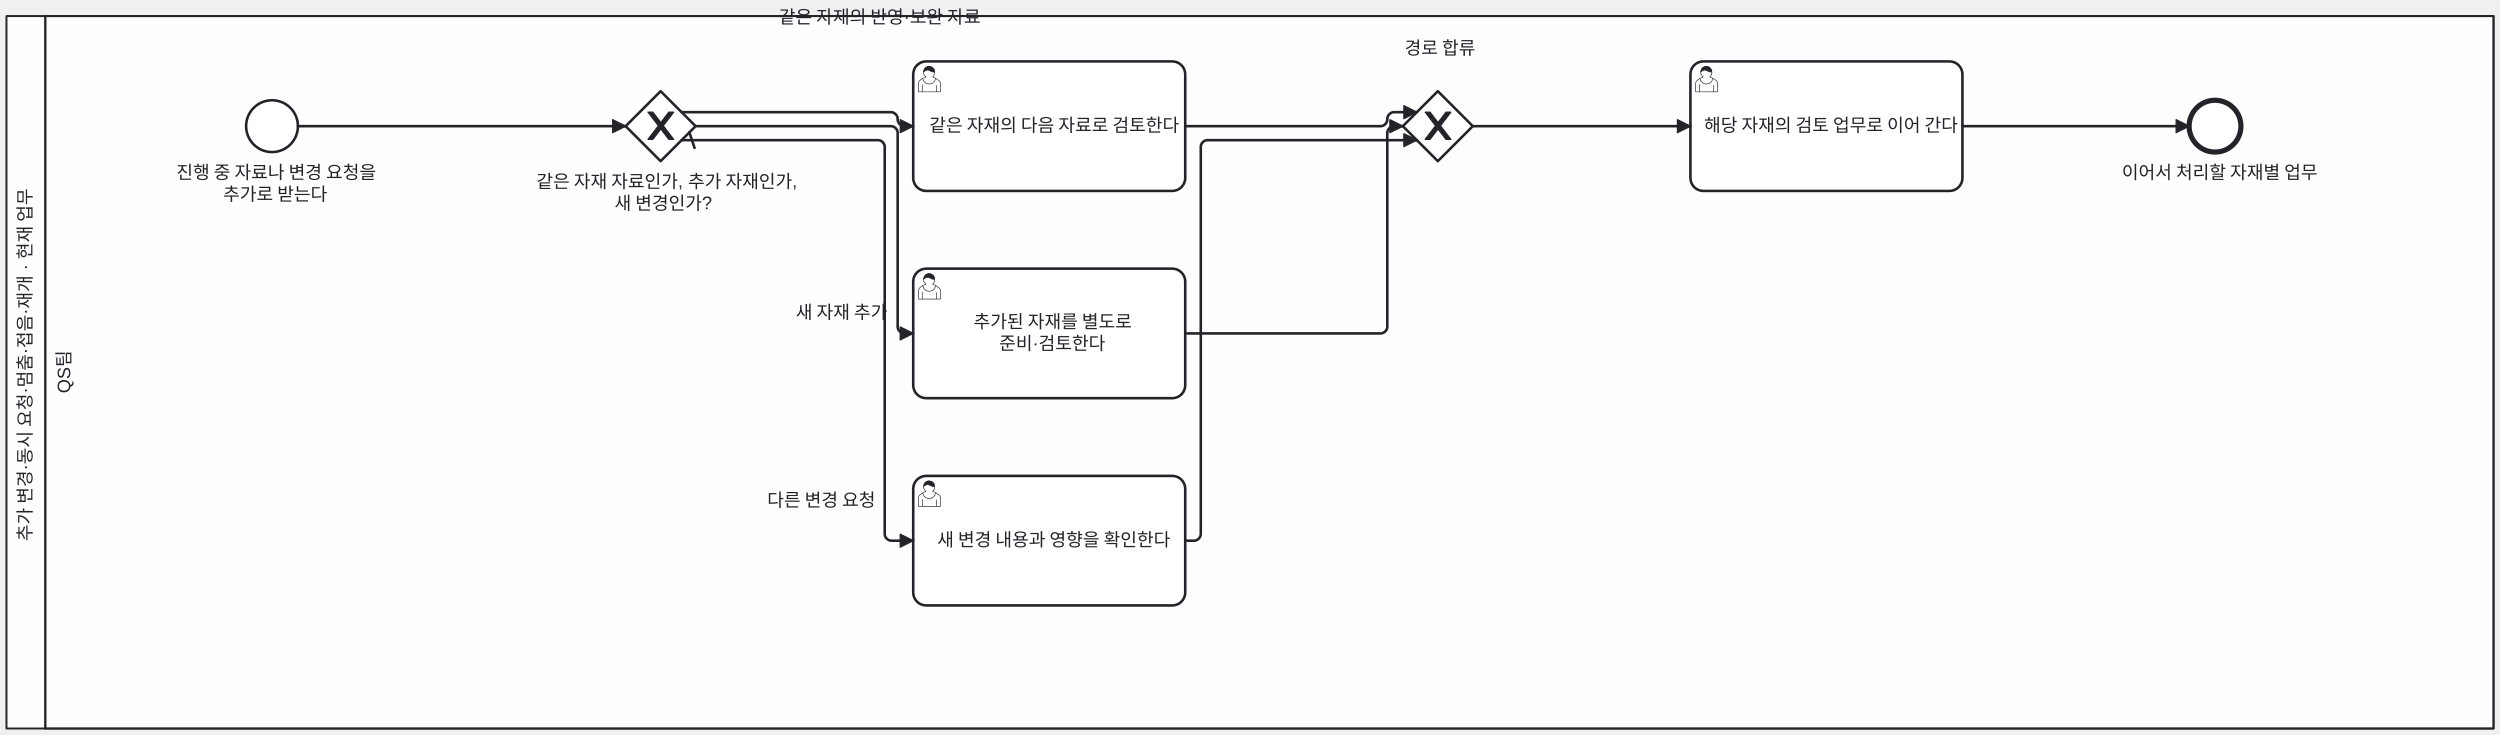
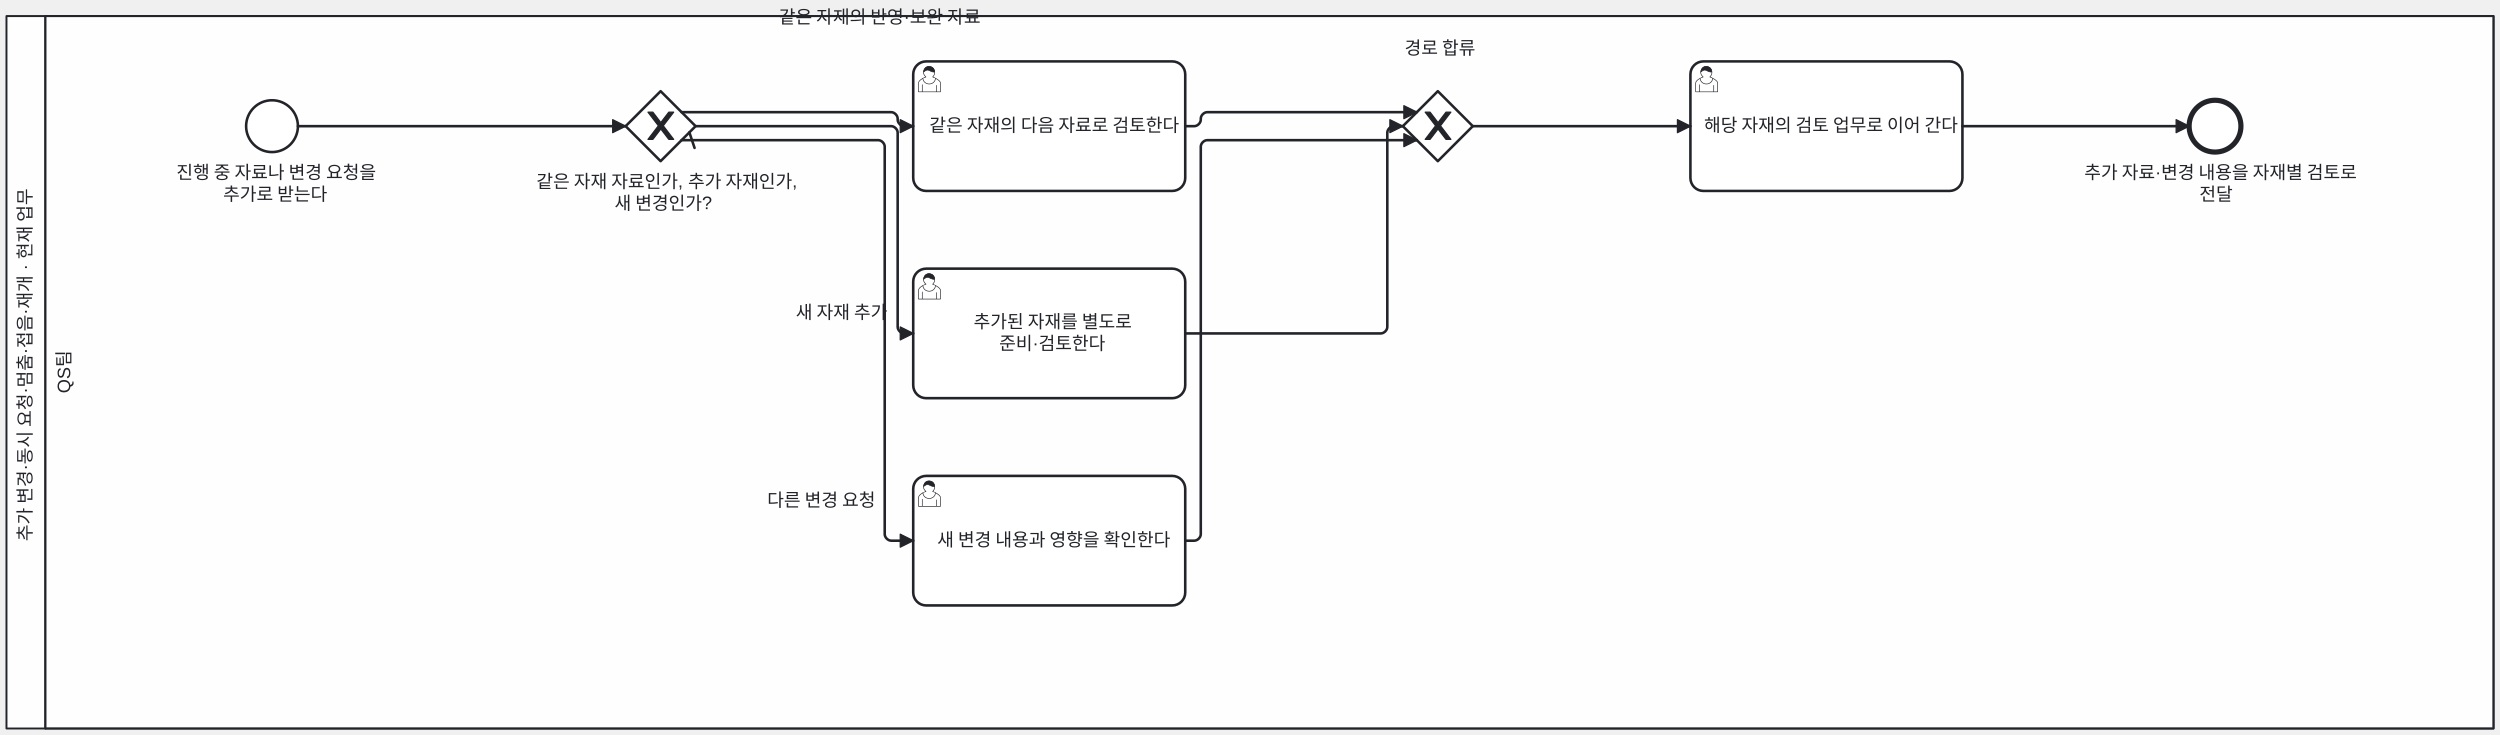
<svg xmlns="http://www.w3.org/2000/svg" width="1930" height="567.4" viewBox="35 27.6 1930 567.4" version="1.1">
  <g class="djs-group">
    <g class="djs-element djs-shape" data-element-id="Participant_WF12_A_Process" transform="matrix(1 0 0 1 40 40)" style="display: block;">
      <g class="djs-visual">
        <rect x="0" y="0" width="1920" height="550" rx="0" ry="0" style="stroke-linecap: round; stroke-linejoin: round; stroke: rgb(34, 36, 42); stroke-width: 1.5px; fill: white; fill-opacity: 0.95;" />
        <path style="fill: none; stroke-linecap: round; stroke-linejoin: round; stroke: rgb(34, 36, 42); stroke-width: 1.5px;" d="M30,0L30,550" />
        <text lineHeight="1.2" class="djs-label" transform="matrix(-1.83697e-16 -1 1 -1.83697e-16 0 550)" style="font-family: Arial, 'Apple SD Gothic Neo', 'Malgun Gothic', sans-serif; font-size: 14px; font-weight: normal; fill: rgb(34, 36, 42);">
          <tspan x="144.631" y="19.2">추가 변경·동시 요청·멈춤·접음·재개 · 현재 업무</tspan>
        </text>
      </g>
      <rect class="djs-hit djs-hit-no-move" x="0" y="0" width="1920" height="550" style="fill: none; stroke-opacity: 0; stroke: white; stroke-width: 15px;" />
      <rect class="djs-hit djs-hit-click-stroke" x="0" y="0" width="1920" height="550" style="fill: none; stroke-opacity: 0; stroke: white; stroke-width: 15px;" />
      <rect class="djs-hit djs-hit-all" x="0" y="0" width="30" height="550" style="fill: none; stroke-opacity: 0; stroke: white; stroke-width: 15px;" />
    </g>
    <g class="djs-children">
      <g class="djs-group">
        <g class="djs-element djs-shape" data-element-id="Lane_WF12_A_Process_R0" transform="matrix(1 0 0 1 70 40)" style="display: block;">
          <g class="djs-visual">
            <rect x="0" y="0" width="1890" height="550" rx="0" ry="0" style="stroke-linecap: round; stroke-linejoin: round; stroke: rgb(34, 36, 42); stroke-width: 1.5px; fill: white; fill-opacity: 0.25;" />
            <text lineHeight="1.2" class="djs-label" transform="matrix(-1.83697e-16 -1 1 -1.83697e-16 0 550)" style="font-family: Arial, 'Apple SD Gothic Neo', 'Malgun Gothic', sans-serif; font-size: 14px; font-weight: normal; fill: rgb(34, 36, 42);">
              <tspan x="258.831" y="19.2">QS팀</tspan>
            </text>
          </g>
          <rect class="djs-hit djs-hit-no-move" x="0" y="0" width="1890" height="550" style="fill: none; stroke-opacity: 0; stroke: white; stroke-width: 15px;" />
          <rect class="djs-hit djs-hit-click-stroke" x="0" y="0" width="1890" height="550" style="fill: none; stroke-opacity: 0; stroke: white; stroke-width: 15px;" />
          <rect class="djs-hit djs-hit-all" x="0" y="0" width="30" height="550" style="fill: none; stroke-opacity: 0; stroke: white; stroke-width: 15px;" />
        </g>
      </g>
      <g class="djs-group">
        <g class="djs-element djs-shape" data-element-id="WF12_A01" transform="matrix(1 0 0 1 225 105)" style="display: block;">
          <g class="djs-visual">
            <circle cx="20" cy="20" r="20" style="stroke-linecap: round; stroke-linejoin: round; stroke: rgb(34, 36, 42); stroke-width: 2px; fill: white; fill-opacity: 0.95;" />
          </g>
          <rect class="djs-hit djs-hit-all" x="0" y="0" width="40" height="40" style="fill: none; stroke-opacity: 0; stroke: white; stroke-width: 15px;" />
        </g>
      </g>
      <g class="djs-group">
        <g class="djs-element djs-shape" data-element-id="WF12_A01_label" transform="matrix(1 0 0 1 151 153)" style="display: block;">
          <g class="djs-visual">
            <text lineHeight="1.2" class="djs-label" style="font-family: Arial, 'Apple SD Gothic Neo', 'Malgun Gothic', sans-serif; font-size: 14px; font-weight: normal; fill: rgb(34, 36, 42);">
              <tspan x="20.116" y="12.6">진행 중 자료나 변경 요청을 </tspan>
              <tspan x="56.225" y="29.4">추가로 받는다</tspan>
            </text>
          </g>
          <rect class="djs-hit djs-hit-all" x="0" y="0" width="189" height="34" style="fill: none; stroke-opacity: 0; stroke: white; stroke-width: 15px;" />
        </g>
      </g>
      <g class="djs-group">
        <g class="djs-element djs-shape" data-element-id="WF12_A02" transform="matrix(1 0 0 1 518 98)" style="display: block;">
          <g class="djs-visual">
            <polygon points="27,0 54,27 27,54 0,27" style="stroke-linecap: round; stroke-linejoin: round; stroke: rgb(34, 36, 42); stroke-width: 2px; fill: white; fill-opacity: 0.95;" />
            <path d="m 17.28,16.2 8.023,10.491 -8.023,10.491 3.703,0 6.171,-8.061 6.171,8.061 3.703,0 -8.023,-10.491 8.023,-10.491 -3.703,0 -6.171,8.061 -6.171,-8.061 -3.703,0 z" style="fill: rgb(34, 36, 42); stroke-linecap: round; stroke-linejoin: round; stroke: rgb(34, 36, 42); stroke-width: 1px;" />
          </g>
          <rect class="djs-hit djs-hit-all" x="0" y="0" width="54" height="54" style="fill: none; stroke-opacity: 0; stroke: white; stroke-width: 15px;" />
        </g>
      </g>
      <g class="djs-group">
        <g class="djs-element djs-shape" data-element-id="WF12_A02_label" transform="matrix(1 0 0 1 441 160)" style="display: block;">
          <g class="djs-visual">
            <text lineHeight="1.2" class="djs-label" style="font-family: Arial, 'Apple SD Gothic Neo', 'Malgun Gothic', sans-serif; font-size: 14px; font-weight: normal; fill: rgb(34, 36, 42);">
              <tspan x="8.061" y="12.6">같은 자재 자료인가, 추가 자재인가, </tspan>
              <tspan x="68.387" y="29.4">새 변경인가?</tspan>
            </text>
          </g>
          <rect class="djs-hit djs-hit-all" x="0" y="0" width="209" height="34" style="fill: none; stroke-opacity: 0; stroke: white; stroke-width: 15px;" />
        </g>
      </g>
      <g class="djs-group">
        <g class="djs-element djs-shape" data-element-id="WF12_A03" transform="matrix(1 0 0 1 740 75)" style="display: block;">
          <g class="djs-visual">
            <rect x="0" y="0" width="210" height="100" rx="10" ry="10" style="stroke-linecap: round; stroke-linejoin: round; stroke: rgb(34, 36, 42); stroke-width: 2px; fill: white; fill-opacity: 0.95;" />
            <text lineHeight="1.2" class="djs-label" style="font-family: Arial, 'Apple SD Gothic Neo', 'Malgun Gothic', sans-serif; font-size: 14px; font-weight: normal; fill: rgb(34, 36, 42);">
              <tspan x="12.451" y="54.2">같은 자재의 다음 자료로 검토한다</tspan>
            </text>
            <path d="m 15,12 c 0.909,-0.845 1.594,-2.049 1.594,-3.385 0,-2.554 -1.805,-4.622 -4.357,-4.622 -2.552,0 -4.288,2.068 -4.288,4.622 0,1.348 0.974,2.562 1.896,3.405 -0.529,0.187 -5.669,2.097 -5.794,4.756 v 6.718 h 17 v -6.718 c 0,-2.298 -5.528,-4.595 -6.051,-4.776 zm -8,6 l 0,5.5 m 11,0 l 0,-5" style="fill: white; stroke-linecap: round; stroke-linejoin: round; stroke: rgb(34, 36, 42); stroke-width: 0.5px;" />
            <path d="m 15,12 m 2.162,1.009 c 0,2.447 -2.158,4.431 -4.821,4.431 -2.665,0 -4.822,-1.981 -4.822,-4.431 " style="fill: white; stroke-linecap: round; stroke-linejoin: round; stroke: rgb(34, 36, 42); stroke-width: 0.5px;" />
            <path d="m 15,12 m -6.9,-3.80 c 0,0 2.251,-2.358 4.274,-1.177 2.024,1.181 4.221,1.537 4.124,0.965 -0.098,-0.57 -0.117,-3.791 -4.191,-4.136 -3.575,0.001 -4.208,3.367 -4.207,4.348 z" style="fill: rgb(34, 36, 42); stroke-linecap: round; stroke-linejoin: round; stroke: rgb(34, 36, 42); stroke-width: 0.5px;" />
          </g>
          <rect class="djs-hit djs-hit-all" x="0" y="0" width="210" height="100" style="fill: none; stroke-opacity: 0; stroke: white; stroke-width: 15px;" />
        </g>
      </g>
      <g class="djs-group">
        <g class="djs-element djs-shape" data-element-id="WF12_A04" transform="matrix(1 0 0 1 740 235)" style="display: block;">
          <g class="djs-visual">
            <rect x="0" y="0" width="210" height="100" rx="10" ry="10" style="stroke-linecap: round; stroke-linejoin: round; stroke: rgb(34, 36, 42); stroke-width: 2px; fill: white; fill-opacity: 0.95;" />
            <text lineHeight="1.2" class="djs-label" style="font-family: Arial, 'Apple SD Gothic Neo', 'Malgun Gothic', sans-serif; font-size: 14px; font-weight: normal; fill: rgb(34, 36, 42);">
              <tspan x="46.615" y="45.8">추가된 자재를 별도로 </tspan>
              <tspan x="66.339" y="62.6">준비·검토한다</tspan>
            </text>
            <path d="m 15,12 c 0.909,-0.845 1.594,-2.049 1.594,-3.385 0,-2.554 -1.805,-4.622 -4.357,-4.622 -2.552,0 -4.288,2.068 -4.288,4.622 0,1.348 0.974,2.562 1.896,3.405 -0.529,0.187 -5.669,2.097 -5.794,4.756 v 6.718 h 17 v -6.718 c 0,-2.298 -5.528,-4.595 -6.051,-4.776 zm -8,6 l 0,5.5 m 11,0 l 0,-5" style="fill: white; stroke-linecap: round; stroke-linejoin: round; stroke: rgb(34, 36, 42); stroke-width: 0.5px;" />
            <path d="m 15,12 m 2.162,1.009 c 0,2.447 -2.158,4.431 -4.821,4.431 -2.665,0 -4.822,-1.981 -4.822,-4.431 " style="fill: white; stroke-linecap: round; stroke-linejoin: round; stroke: rgb(34, 36, 42); stroke-width: 0.5px;" />
            <path d="m 15,12 m -6.9,-3.80 c 0,0 2.251,-2.358 4.274,-1.177 2.024,1.181 4.221,1.537 4.124,0.965 -0.098,-0.57 -0.117,-3.791 -4.191,-4.136 -3.575,0.001 -4.208,3.367 -4.207,4.348 z" style="fill: rgb(34, 36, 42); stroke-linecap: round; stroke-linejoin: round; stroke: rgb(34, 36, 42); stroke-width: 0.5px;" />
          </g>
          <rect class="djs-hit djs-hit-all" x="0" y="0" width="210" height="100" style="fill: none; stroke-opacity: 0; stroke: white; stroke-width: 15px;" />
        </g>
      </g>
      <g class="djs-group">
        <g class="djs-element djs-shape" data-element-id="WF12_A05" transform="matrix(1 0 0 1 740 395)" style="display: block;">
          <g class="djs-visual">
            <rect x="0" y="0" width="210" height="100" rx="10" ry="10" style="stroke-linecap: round; stroke-linejoin: round; stroke: rgb(34, 36, 42); stroke-width: 2px; fill: white; fill-opacity: 0.95;" />
            <text lineHeight="1.2" class="djs-label" style="font-family: Arial, 'Apple SD Gothic Neo', 'Malgun Gothic', sans-serif; font-size: 14px; font-weight: normal; fill: rgb(34, 36, 42);">
              <tspan x="18.506" y="54.2">새 변경 내용과 영향을 확인한다</tspan>
            </text>
            <path d="m 15,12 c 0.909,-0.845 1.594,-2.049 1.594,-3.385 0,-2.554 -1.805,-4.622 -4.357,-4.622 -2.552,0 -4.288,2.068 -4.288,4.622 0,1.348 0.974,2.562 1.896,3.405 -0.529,0.187 -5.669,2.097 -5.794,4.756 v 6.718 h 17 v -6.718 c 0,-2.298 -5.528,-4.595 -6.051,-4.776 zm -8,6 l 0,5.5 m 11,0 l 0,-5" style="fill: white; stroke-linecap: round; stroke-linejoin: round; stroke: rgb(34, 36, 42); stroke-width: 0.5px;" />
            <path d="m 15,12 m 2.162,1.009 c 0,2.447 -2.158,4.431 -4.821,4.431 -2.665,0 -4.822,-1.981 -4.822,-4.431 " style="fill: white; stroke-linecap: round; stroke-linejoin: round; stroke: rgb(34, 36, 42); stroke-width: 0.5px;" />
            <path d="m 15,12 m -6.9,-3.80 c 0,0 2.251,-2.358 4.274,-1.177 2.024,1.181 4.221,1.537 4.124,0.965 -0.098,-0.57 -0.117,-3.791 -4.191,-4.136 -3.575,0.001 -4.208,3.367 -4.207,4.348 z" style="fill: rgb(34, 36, 42); stroke-linecap: round; stroke-linejoin: round; stroke: rgb(34, 36, 42); stroke-width: 0.5px;" />
          </g>
          <rect class="djs-hit djs-hit-all" x="0" y="0" width="210" height="100" style="fill: none; stroke-opacity: 0; stroke: white; stroke-width: 15px;" />
        </g>
      </g>
      <g class="djs-group">
        <g class="djs-element djs-shape" data-element-id="J_WF12_A06" transform="matrix(1 0 0 1 1118 98)" style="display: block;">
          <g class="djs-visual">
            <polygon points="27,0 54,27 27,54 0,27" style="stroke-linecap: round; stroke-linejoin: round; stroke: rgb(34, 36, 42); stroke-width: 2px; fill: white; fill-opacity: 0.95;" />
            <path d="m 17.28,16.2 8.023,10.491 -8.023,10.491 3.703,0 6.171,-8.061 6.171,8.061 3.703,0 -8.023,-10.491 8.023,-10.491 -3.703,0 -6.171,8.061 -6.171,-8.061 -3.703,0 z" style="fill: rgb(34, 36, 42); stroke-linecap: round; stroke-linejoin: round; stroke: rgb(34, 36, 42); stroke-width: 1px;" />
          </g>
          <rect class="djs-hit djs-hit-all" x="0" y="0" width="54" height="54" style="fill: none; stroke-opacity: 0; stroke: white; stroke-width: 15px;" />
        </g>
      </g>
      <g class="djs-group">
        <g class="djs-element djs-shape" data-element-id="J_WF12_A06_label" transform="matrix(1 0 0 1 1119 57)" style="display: block;">
          <g class="djs-visual">
            <text lineHeight="1.2" class="djs-label" style="font-family: Arial, 'Apple SD Gothic Neo', 'Malgun Gothic', sans-serif; font-size: 14px; font-weight: normal; fill: rgb(34, 36, 42);">
              <tspan x="0.335" y="12.6">경로 합류</tspan>
            </text>
          </g>
          <rect class="djs-hit djs-hit-all" x="0" y="0" width="53" height="17" style="fill: none; stroke-opacity: 0; stroke: white; stroke-width: 15px;" />
        </g>
      </g>
      <g class="djs-group">
        <g class="djs-element djs-shape" data-element-id="WF12_A06" transform="matrix(1 0 0 1 1340 75)" style="display: block;">
          <g class="djs-visual">
            <rect x="0" y="0" width="210" height="100" rx="10" ry="10" style="stroke-linecap: round; stroke-linejoin: round; stroke: rgb(34, 36, 42); stroke-width: 2px; fill: white; fill-opacity: 0.95;" />
            <text lineHeight="1.2" class="djs-label" style="font-family: Arial, 'Apple SD Gothic Neo', 'Malgun Gothic', sans-serif; font-size: 14px; font-weight: normal; fill: rgb(34, 36, 42);">
              <tspan x="10.506" y="54.2">해당 자재의 검토 업무로 이어 간다</tspan>
            </text>
            <path d="m 15,12 c 0.909,-0.845 1.594,-2.049 1.594,-3.385 0,-2.554 -1.805,-4.622 -4.357,-4.622 -2.552,0 -4.288,2.068 -4.288,4.622 0,1.348 0.974,2.562 1.896,3.405 -0.529,0.187 -5.669,2.097 -5.794,4.756 v 6.718 h 17 v -6.718 c 0,-2.298 -5.528,-4.595 -6.051,-4.776 zm -8,6 l 0,5.5 m 11,0 l 0,-5" style="fill: white; stroke-linecap: round; stroke-linejoin: round; stroke: rgb(34, 36, 42); stroke-width: 0.5px;" />
            <path d="m 15,12 m 2.162,1.009 c 0,2.447 -2.158,4.431 -4.821,4.431 -2.665,0 -4.822,-1.981 -4.822,-4.431 " style="fill: white; stroke-linecap: round; stroke-linejoin: round; stroke: rgb(34, 36, 42); stroke-width: 0.5px;" />
            <path d="m 15,12 m -6.9,-3.80 c 0,0 2.251,-2.358 4.274,-1.177 2.024,1.181 4.221,1.537 4.124,0.965 -0.098,-0.57 -0.117,-3.791 -4.191,-4.136 -3.575,0.001 -4.208,3.367 -4.207,4.348 z" style="fill: rgb(34, 36, 42); stroke-linecap: round; stroke-linejoin: round; stroke: rgb(34, 36, 42); stroke-width: 0.5px;" />
          </g>
          <rect class="djs-hit djs-hit-all" x="0" y="0" width="210" height="100" style="fill: none; stroke-opacity: 0; stroke: white; stroke-width: 15px;" />
        </g>
      </g>
      <g class="djs-group">
        <g class="djs-element djs-shape" data-element-id="WF12_A06_RESULT" transform="matrix(1 0 0 1 1725 105)" style="display: block;">
          <g class="djs-visual">
            <circle cx="20" cy="20" r="20" style="stroke-linecap: round; stroke-linejoin: round; stroke: rgb(34, 36, 42); stroke-width: 4px; fill: white; fill-opacity: 0.95;" />
          </g>
          <rect class="djs-hit djs-hit-all" x="0" y="0" width="40" height="40" style="fill: none; stroke-opacity: 0; stroke: white; stroke-width: 15px;" />
        </g>
      </g>
      <g class="djs-group">
-         <g class="djs-element djs-shape" data-element-id="WF12_A06_RESULT_label" transform="matrix(1 0 0 1 1673 153)" style="display: block;">
-           <g class="djs-visual">
-             <text lineHeight="1.2" class="djs-label" style="font-family: Arial, 'Apple SD Gothic Neo', 'Malgun Gothic', sans-serif; font-size: 14px; font-weight: normal; fill: rgb(34, 36, 42);">
-               <tspan x="0.061" y="12.6">이어서 처리할 자재별 업무</tspan>
-             </text>
-           </g>
-           <rect class="djs-hit djs-hit-all" x="0" y="0" width="145" height="17" style="fill: none; stroke-opacity: 0; stroke: white; stroke-width: 15px;" />
+         <g class="djs-element djs-shape" data-element-id="WF12_A06_RESULT_label" transform="matrix(1 0 0 1 1644 153)" style="display: block;">
+           <g class="djs-visual">
+             <text lineHeight="1.2" class="djs-label" style="font-family: Arial, 'Apple SD Gothic Neo', 'Malgun Gothic', sans-serif; font-size: 14px; font-weight: normal; fill: rgb(34, 36, 42);">
+               <tspan x="0.065" y="12.6">추가 자료·변경 내용을 자재별 검토로</tspan>
+               <tspan x="88.89" y="29.4">전달</tspan>
+             </text>
+           </g>
+           <rect class="djs-hit djs-hit-all" x="0" y="0" width="202" height="34" style="fill: none; stroke-opacity: 0; stroke: white; stroke-width: 15px;" />
        </g>
      </g>
      <g class="djs-group">
        <g class="djs-element djs-connection" data-element-id="WF12_AF01" style="display: block;">
          <g class="djs-visual">
            <defs>
-               <marker id="marker-208w1nbkmrq5k6xmtmaz3z4w5" viewBox="0 0 20 20" refX="11" refY="10" markerWidth="10" markerHeight="10" orient="auto">
-                 <path d="M 1 5 L 11 10 L 1 15 Z" style="stroke-linecap: round; stroke-linejoin: round; stroke: rgb(34, 36, 42); stroke-width: 1px; fill: rgb(34, 36, 42);" />
-               </marker>
-             </defs>
-             <path data-corner-radius="5" style="fill: none; stroke-linecap: round; stroke-linejoin: round; stroke: rgb(34, 36, 42); stroke-width: 2px; marker-end: url('#marker-208w1nbkmrq5k6xmtmaz3z4w5');" d="M265,125L518,125" />
+               <marker id="marker-a7uvgmps1ffavuuinke23f5c1" viewBox="0 0 20 20" refX="11" refY="10" markerWidth="10" markerHeight="10" orient="auto">
+                 <path d="M 1 5 L 11 10 L 1 15 Z" style="stroke-linecap: round; stroke-linejoin: round; stroke: rgb(34, 36, 42); stroke-width: 1px; fill: rgb(34, 36, 42);" />
+               </marker>
+             </defs>
+             <path data-corner-radius="5" style="fill: none; stroke-linecap: round; stroke-linejoin: round; stroke: rgb(34, 36, 42); stroke-width: 2px; marker-end: url('#marker-a7uvgmps1ffavuuinke23f5c1');" d="M265,125L518,125" />
          </g>
          <path d="M265,125L518,125" class="djs-hit djs-hit-stroke" style="fill: none; stroke-opacity: 0; stroke: white; stroke-width: 15px;" />
        </g>
      </g>
      <g class="djs-group">
        <g class="djs-element djs-connection" data-element-id="WF12_AF02" style="display: block;">
          <g class="djs-visual">
            <defs>
-               <marker id="marker-csdrx3fp3be65rvpn0spl76r5" viewBox="0 0 20 20" refX="11" refY="10" markerWidth="10" markerHeight="10" orient="auto">
-                 <path d="M 1 5 L 11 10 L 1 15 Z" style="stroke-linecap: round; stroke-linejoin: round; stroke: rgb(34, 36, 42); stroke-width: 1px; fill: rgb(34, 36, 42);" />
-               </marker>
-             </defs>
-             <path data-corner-radius="5" style="fill: none; stroke-linecap: round; stroke-linejoin: round; stroke: rgb(34, 36, 42); stroke-width: 2px; marker-end: url('#marker-csdrx3fp3be65rvpn0spl76r5');" d="M561.2,114.2L723,114.2C725.5,114.2,728,116.7,728,119.2L728,120C728,122.5,730.5,125,733,125L740,125" />
+               <marker id="marker-8rczfygif9jf9r55iow5uifgr" viewBox="0 0 20 20" refX="11" refY="10" markerWidth="10" markerHeight="10" orient="auto">
+                 <path d="M 1 5 L 11 10 L 1 15 Z" style="stroke-linecap: round; stroke-linejoin: round; stroke: rgb(34, 36, 42); stroke-width: 1px; fill: rgb(34, 36, 42);" />
+               </marker>
+             </defs>
+             <path data-corner-radius="5" style="fill: none; stroke-linecap: round; stroke-linejoin: round; stroke: rgb(34, 36, 42); stroke-width: 2px; marker-end: url('#marker-8rczfygif9jf9r55iow5uifgr');" d="M561.2,114.2L723,114.2C725.5,114.2,728,116.7,728,119.2L728,120C728,122.5,730.5,125,733,125L740,125" />
          </g>
          <path d="M561.2,114.2L728,114.2L728,125L740,125" class="djs-hit djs-hit-stroke" style="fill: none; stroke-opacity: 0; stroke: white; stroke-width: 15px;" />
        </g>
      </g>
      <g class="djs-group">
        <g class="djs-element djs-shape" data-element-id="WF12_AF02_label" transform="matrix(1 0 0 1 636 33)" style="display: block;">
          <g class="djs-visual">
            <text lineHeight="1.2" class="djs-label" style="font-family: Arial, 'Apple SD Gothic Neo', 'Malgun Gothic', sans-serif; font-size: 14px; font-weight: normal; fill: rgb(34, 36, 42);">
              <tspan x="0.23" y="12.6">같은 자재의 반영·보완 자료</tspan>
            </text>
          </g>
          <rect class="djs-hit djs-hit-all" x="0" y="0" width="150" height="17" style="fill: none; stroke-opacity: 0; stroke: white; stroke-width: 15px;" />
        </g>
      </g>
      <g class="djs-group">
        <g class="djs-element djs-connection" data-element-id="WF12_AF03" style="display: block;">
          <g class="djs-visual">
            <defs>
-               <marker id="marker-784l0y65c1fuqer17bl0xu9iy" viewBox="0 0 20 20" refX="11" refY="10" markerWidth="10" markerHeight="10" orient="auto">
-                 <path d="M 1 5 L 11 10 L 1 15 Z" style="stroke-linecap: round; stroke-linejoin: round; stroke: rgb(34, 36, 42); stroke-width: 1px; fill: rgb(34, 36, 42);" />
-               </marker>
-             </defs>
-             <path data-corner-radius="5" style="fill: none; stroke-linecap: round; stroke-linejoin: round; stroke: rgb(34, 36, 42); stroke-width: 2px; marker-end: url('#marker-784l0y65c1fuqer17bl0xu9iy');" d="M572,125L723,125C725.5,125,728,127.5,728,130L728,280C728,282.5,730.5,285,733,285L740,285" />
+               <marker id="marker-awx7ttsdwyly0kbxx7y33gudr" viewBox="0 0 20 20" refX="11" refY="10" markerWidth="10" markerHeight="10" orient="auto">
+                 <path d="M 1 5 L 11 10 L 1 15 Z" style="stroke-linecap: round; stroke-linejoin: round; stroke: rgb(34, 36, 42); stroke-width: 1px; fill: rgb(34, 36, 42);" />
+               </marker>
+             </defs>
+             <path data-corner-radius="5" style="fill: none; stroke-linecap: round; stroke-linejoin: round; stroke: rgb(34, 36, 42); stroke-width: 2px; marker-end: url('#marker-awx7ttsdwyly0kbxx7y33gudr');" d="M572,125L723,125C725.5,125,728,127.5,728,130L728,280C728,282.5,730.5,285,733,285L740,285" />
          </g>
          <path d="M572,125L728,125L728,285L740,285" class="djs-hit djs-hit-stroke" style="fill: none; stroke-opacity: 0; stroke: white; stroke-width: 15px;" />
        </g>
      </g>
      <g class="djs-group">
        <g class="djs-element djs-shape" data-element-id="WF12_AF03_label" transform="matrix(1 0 0 1 649 261)" style="display: block;">
          <g class="djs-visual">
            <text lineHeight="1.2" class="djs-label" style="font-family: Arial, 'Apple SD Gothic Neo', 'Malgun Gothic', sans-serif; font-size: 14px; font-weight: normal; fill: rgb(34, 36, 42);">
              <tspan x="0.335" y="12.6">새 자재 추가</tspan>
            </text>
          </g>
          <rect class="djs-hit djs-hit-all" x="0" y="0" width="69" height="17" style="fill: none; stroke-opacity: 0; stroke: white; stroke-width: 15px;" />
        </g>
      </g>
      <g class="djs-group">
        <g class="djs-element djs-connection" data-element-id="WF12_AF04" style="display: block;">
          <g class="djs-visual">
            <defs>
-               <marker id="marker-a829forujpfgfihl2f88a6gay" viewBox="0 0 20 20" refX="11" refY="10" markerWidth="10" markerHeight="10" orient="auto">
-                 <path d="M 1 5 L 11 10 L 1 15 Z" style="stroke-linecap: round; stroke-linejoin: round; stroke: rgb(34, 36, 42); stroke-width: 1px; fill: rgb(34, 36, 42);" />
-               </marker>
-               <marker id="marker-c5tjfbqgg7ms5dfxwbvgr6xbe" viewBox="0 0 20 20" refX="0" refY="10" markerWidth="10" markerHeight="10" orient="auto">
+               <marker id="marker-2vs34fg2l2a7pmuyaiaxlea8b" viewBox="0 0 20 20" refX="11" refY="10" markerWidth="10" markerHeight="10" orient="auto">
+                 <path d="M 1 5 L 11 10 L 1 15 Z" style="stroke-linecap: round; stroke-linejoin: round; stroke: rgb(34, 36, 42); stroke-width: 1px; fill: rgb(34, 36, 42);" />
+               </marker>
+               <marker id="marker-cs0f2186s36aire60iidqkrf8" viewBox="0 0 20 20" refX="0" refY="10" markerWidth="10" markerHeight="10" orient="auto">
                <path d="M 6 4 L 10 16" style="stroke-linecap: round; stroke-linejoin: round; stroke: rgb(34, 36, 42); stroke-width: 2px; fill: none;" />
              </marker>
            </defs>
-             <path data-corner-radius="5" style="fill: none; stroke-linecap: round; stroke-linejoin: round; stroke: rgb(34, 36, 42); stroke-width: 2px; marker-end: url('#marker-a829forujpfgfihl2f88a6gay'); marker-start: url('#marker-c5tjfbqgg7ms5dfxwbvgr6xbe');" d="M561.2,135.8L713,135.8C715.5,135.8,718,138.3,718,140.8L718,440C718,442.5,720.5,445,723,445L740,445" />
+             <path data-corner-radius="5" style="fill: none; stroke-linecap: round; stroke-linejoin: round; stroke: rgb(34, 36, 42); stroke-width: 2px; marker-end: url('#marker-2vs34fg2l2a7pmuyaiaxlea8b'); marker-start: url('#marker-cs0f2186s36aire60iidqkrf8');" d="M561.2,135.8L713,135.8C715.5,135.8,718,138.3,718,140.8L718,440C718,442.5,720.5,445,723,445L740,445" />
          </g>
          <path d="M561.2,135.8L718,135.8L718,445L740,445" class="djs-hit djs-hit-stroke" style="fill: none; stroke-opacity: 0; stroke: white; stroke-width: 15px;" />
        </g>
      </g>
      <g class="djs-group">
        <g class="djs-element djs-shape" data-element-id="WF12_AF04_label" transform="matrix(1 0 0 1 627 406)" style="display: block;">
          <g class="djs-visual">
            <text lineHeight="1.2" class="djs-label" style="font-family: Arial, 'Apple SD Gothic Neo', 'Malgun Gothic', sans-serif; font-size: 14px; font-weight: normal; fill: rgb(34, 36, 42);">
              <tspan x="0.28" y="12.6">다른 변경 요청</tspan>
            </text>
          </g>
          <rect class="djs-hit djs-hit-all" x="0" y="0" width="81" height="17" style="fill: none; stroke-opacity: 0; stroke: white; stroke-width: 15px;" />
        </g>
      </g>
      <g class="djs-group">
        <g class="djs-element djs-connection" data-element-id="WF12_AF05" style="display: block;">
          <g class="djs-visual">
            <defs>
-               <marker id="marker-a2455jmy72fd0xfy2guat6usp" viewBox="0 0 20 20" refX="11" refY="10" markerWidth="10" markerHeight="10" orient="auto">
-                 <path d="M 1 5 L 11 10 L 1 15 Z" style="stroke-linecap: round; stroke-linejoin: round; stroke: rgb(34, 36, 42); stroke-width: 1px; fill: rgb(34, 36, 42);" />
-               </marker>
-             </defs>
-             <path data-corner-radius="5" style="fill: none; stroke-linecap: round; stroke-linejoin: round; stroke: rgb(34, 36, 42); stroke-width: 2px; marker-end: url('#marker-a2455jmy72fd0xfy2guat6usp');" d="M950,125L1101,125C1103.5,125,1106,122.5,1106,120L1106,119.2C1106,116.7,1108.5,114.2,1111,114.2L1128.8,114.2" />
-           </g>
-           <path d="M950,125L1106,125L1106,114.2L1128.8,114.2" class="djs-hit djs-hit-stroke" style="fill: none; stroke-opacity: 0; stroke: white; stroke-width: 15px;" />
+               <marker id="marker-0e2406y2fhfw4s6rigvarr5cl" viewBox="0 0 20 20" refX="11" refY="10" markerWidth="10" markerHeight="10" orient="auto">
+                 <path d="M 1 5 L 11 10 L 1 15 Z" style="stroke-linecap: round; stroke-linejoin: round; stroke: rgb(34, 36, 42); stroke-width: 1px; fill: rgb(34, 36, 42);" />
+               </marker>
+             </defs>
+             <path data-corner-radius="5" style="fill: none; stroke-linecap: round; stroke-linejoin: round; stroke: rgb(34, 36, 42); stroke-width: 2px; marker-end: url('#marker-0e2406y2fhfw4s6rigvarr5cl');" d="M950,125L957,125C959.5,125,962,122.5,962,120L962,119.2C962,116.7,964.5,114.2,967,114.2L1128.8,114.2" />
+           </g>
+           <path d="M950,125L962,125L962,114.2L1128.8,114.2" class="djs-hit djs-hit-stroke" style="fill: none; stroke-opacity: 0; stroke: white; stroke-width: 15px;" />
        </g>
      </g>
      <g class="djs-group">
        <g class="djs-element djs-connection" data-element-id="WF12_AF06" style="display: block;">
          <g class="djs-visual">
            <defs>
-               <marker id="marker-4xlb6b3hynkrudfxn36s0re36" viewBox="0 0 20 20" refX="11" refY="10" markerWidth="10" markerHeight="10" orient="auto">
-                 <path d="M 1 5 L 11 10 L 1 15 Z" style="stroke-linecap: round; stroke-linejoin: round; stroke: rgb(34, 36, 42); stroke-width: 1px; fill: rgb(34, 36, 42);" />
-               </marker>
-             </defs>
-             <path data-corner-radius="5" style="fill: none; stroke-linecap: round; stroke-linejoin: round; stroke: rgb(34, 36, 42); stroke-width: 2px; marker-end: url('#marker-4xlb6b3hynkrudfxn36s0re36');" d="M950,285L1101,285C1103.5,285,1106,282.5,1106,280L1106,130C1106,127.5,1108.5,125,1111,125L1118,125" />
+               <marker id="marker-1fyawzw1dm5s9iu3ngyykwko9" viewBox="0 0 20 20" refX="11" refY="10" markerWidth="10" markerHeight="10" orient="auto">
+                 <path d="M 1 5 L 11 10 L 1 15 Z" style="stroke-linecap: round; stroke-linejoin: round; stroke: rgb(34, 36, 42); stroke-width: 1px; fill: rgb(34, 36, 42);" />
+               </marker>
+             </defs>
+             <path data-corner-radius="5" style="fill: none; stroke-linecap: round; stroke-linejoin: round; stroke: rgb(34, 36, 42); stroke-width: 2px; marker-end: url('#marker-1fyawzw1dm5s9iu3ngyykwko9');" d="M950,285L1101,285C1103.5,285,1106,282.5,1106,280L1106,130C1106,127.5,1108.5,125,1111,125L1118,125" />
          </g>
          <path d="M950,285L1106,285L1106,125L1118,125" class="djs-hit djs-hit-stroke" style="fill: none; stroke-opacity: 0; stroke: white; stroke-width: 15px;" />
        </g>
      </g>
      <g class="djs-group">
        <g class="djs-element djs-connection" data-element-id="WF12_AF07" style="display: block;">
          <g class="djs-visual">
            <defs>
-               <marker id="marker-95iqlxwx8lwe6gcowobo1m54e" viewBox="0 0 20 20" refX="11" refY="10" markerWidth="10" markerHeight="10" orient="auto">
-                 <path d="M 1 5 L 11 10 L 1 15 Z" style="stroke-linecap: round; stroke-linejoin: round; stroke: rgb(34, 36, 42); stroke-width: 1px; fill: rgb(34, 36, 42);" />
-               </marker>
-             </defs>
-             <path data-corner-radius="5" style="fill: none; stroke-linecap: round; stroke-linejoin: round; stroke: rgb(34, 36, 42); stroke-width: 2px; marker-end: url('#marker-95iqlxwx8lwe6gcowobo1m54e');" d="M950,445L957,445C959.5,445,962,442.5,962,440L962,140.8C962,138.3,964.5,135.8,967,135.8L1128.8,135.8" />
+               <marker id="marker-3adyuxdm8n8yiiu284cbioqv3" viewBox="0 0 20 20" refX="11" refY="10" markerWidth="10" markerHeight="10" orient="auto">
+                 <path d="M 1 5 L 11 10 L 1 15 Z" style="stroke-linecap: round; stroke-linejoin: round; stroke: rgb(34, 36, 42); stroke-width: 1px; fill: rgb(34, 36, 42);" />
+               </marker>
+             </defs>
+             <path data-corner-radius="5" style="fill: none; stroke-linecap: round; stroke-linejoin: round; stroke: rgb(34, 36, 42); stroke-width: 2px; marker-end: url('#marker-3adyuxdm8n8yiiu284cbioqv3');" d="M950,445L957,445C959.5,445,962,442.5,962,440L962,140.8C962,138.3,964.5,135.8,967,135.8L1128.8,135.8" />
          </g>
          <path d="M950,445L962,445L962,135.8L1128.8,135.8" class="djs-hit djs-hit-stroke" style="fill: none; stroke-opacity: 0; stroke: white; stroke-width: 15px;" />
        </g>
      </g>
      <g class="djs-group">
        <g class="djs-element djs-connection" data-element-id="WF12_A06_END_FLOW" style="display: block;">
          <g class="djs-visual">
            <defs>
-               <marker id="marker-b3x8yo5qnl73wzzk99cdjf8xu" viewBox="0 0 20 20" refX="11" refY="10" markerWidth="10" markerHeight="10" orient="auto">
-                 <path d="M 1 5 L 11 10 L 1 15 Z" style="stroke-linecap: round; stroke-linejoin: round; stroke: rgb(34, 36, 42); stroke-width: 1px; fill: rgb(34, 36, 42);" />
-               </marker>
-             </defs>
-             <path data-corner-radius="5" style="fill: none; stroke-linecap: round; stroke-linejoin: round; stroke: rgb(34, 36, 42); stroke-width: 2px; marker-end: url('#marker-b3x8yo5qnl73wzzk99cdjf8xu');" d="M1550,125L1725,125" />
+               <marker id="marker-3dpvbqkpdywdpoeop4j0p1382" viewBox="0 0 20 20" refX="11" refY="10" markerWidth="10" markerHeight="10" orient="auto">
+                 <path d="M 1 5 L 11 10 L 1 15 Z" style="stroke-linecap: round; stroke-linejoin: round; stroke: rgb(34, 36, 42); stroke-width: 1px; fill: rgb(34, 36, 42);" />
+               </marker>
+             </defs>
+             <path data-corner-radius="5" style="fill: none; stroke-linecap: round; stroke-linejoin: round; stroke: rgb(34, 36, 42); stroke-width: 2px; marker-end: url('#marker-3dpvbqkpdywdpoeop4j0p1382');" d="M1550,125L1725,125" />
          </g>
          <path d="M1550,125L1725,125" class="djs-hit djs-hit-stroke" style="fill: none; stroke-opacity: 0; stroke: white; stroke-width: 15px;" />
        </g>
      </g>
      <g class="djs-group">
        <g class="djs-element djs-connection" data-element-id="WF12_A_JOIN_WF12_A06" style="display: block;">
          <g class="djs-visual">
            <defs>
-               <marker id="marker-6c07f65aqwn5wvk7z2rz0tkpr" viewBox="0 0 20 20" refX="11" refY="10" markerWidth="10" markerHeight="10" orient="auto">
-                 <path d="M 1 5 L 11 10 L 1 15 Z" style="stroke-linecap: round; stroke-linejoin: round; stroke: rgb(34, 36, 42); stroke-width: 1px; fill: rgb(34, 36, 42);" />
-               </marker>
-             </defs>
-             <path data-corner-radius="5" style="fill: none; stroke-linecap: round; stroke-linejoin: round; stroke: rgb(34, 36, 42); stroke-width: 2px; marker-end: url('#marker-6c07f65aqwn5wvk7z2rz0tkpr');" d="M1172,125L1340,125" />
+               <marker id="marker-4samgdsf9e2u2p6j1kfseq67a" viewBox="0 0 20 20" refX="11" refY="10" markerWidth="10" markerHeight="10" orient="auto">
+                 <path d="M 1 5 L 11 10 L 1 15 Z" style="stroke-linecap: round; stroke-linejoin: round; stroke: rgb(34, 36, 42); stroke-width: 1px; fill: rgb(34, 36, 42);" />
+               </marker>
+             </defs>
+             <path data-corner-radius="5" style="fill: none; stroke-linecap: round; stroke-linejoin: round; stroke: rgb(34, 36, 42); stroke-width: 2px; marker-end: url('#marker-4samgdsf9e2u2p6j1kfseq67a');" d="M1172,125L1340,125" />
          </g>
          <path d="M1172,125L1340,125" class="djs-hit djs-hit-stroke" style="fill: none; stroke-opacity: 0; stroke: white; stroke-width: 15px;" />
        </g>
      </g>
    </g>
  </g>
</svg>
